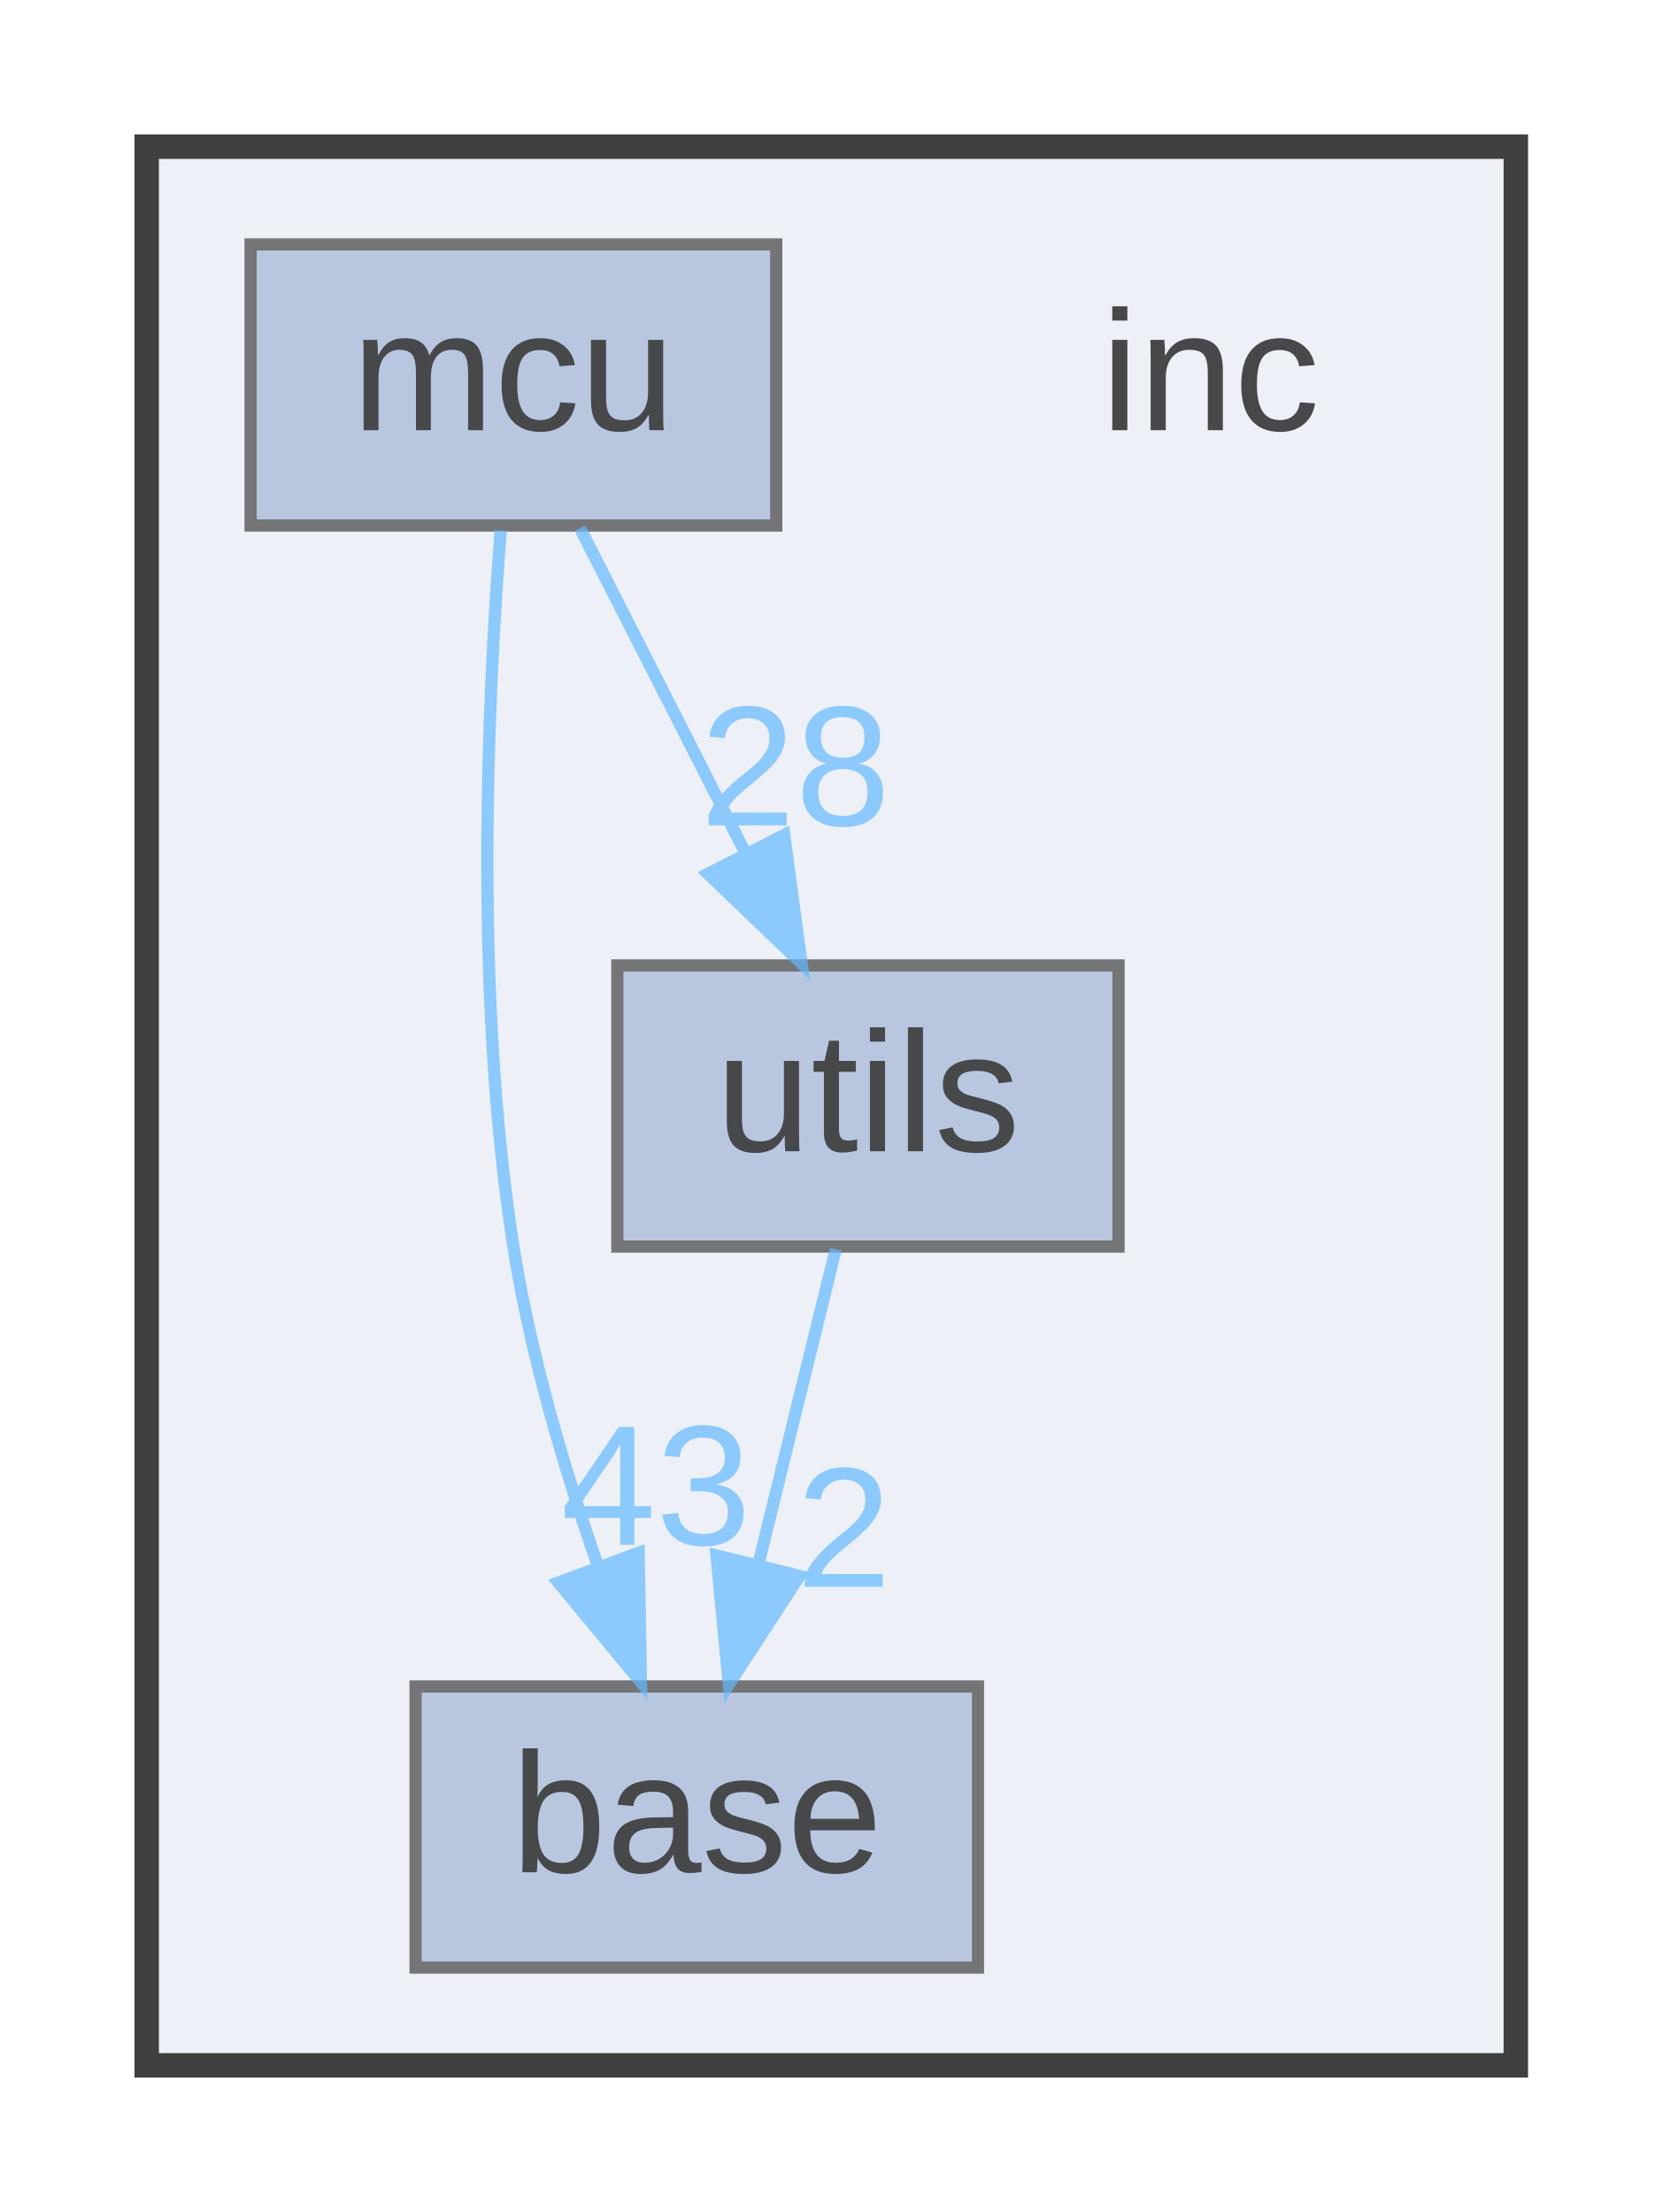
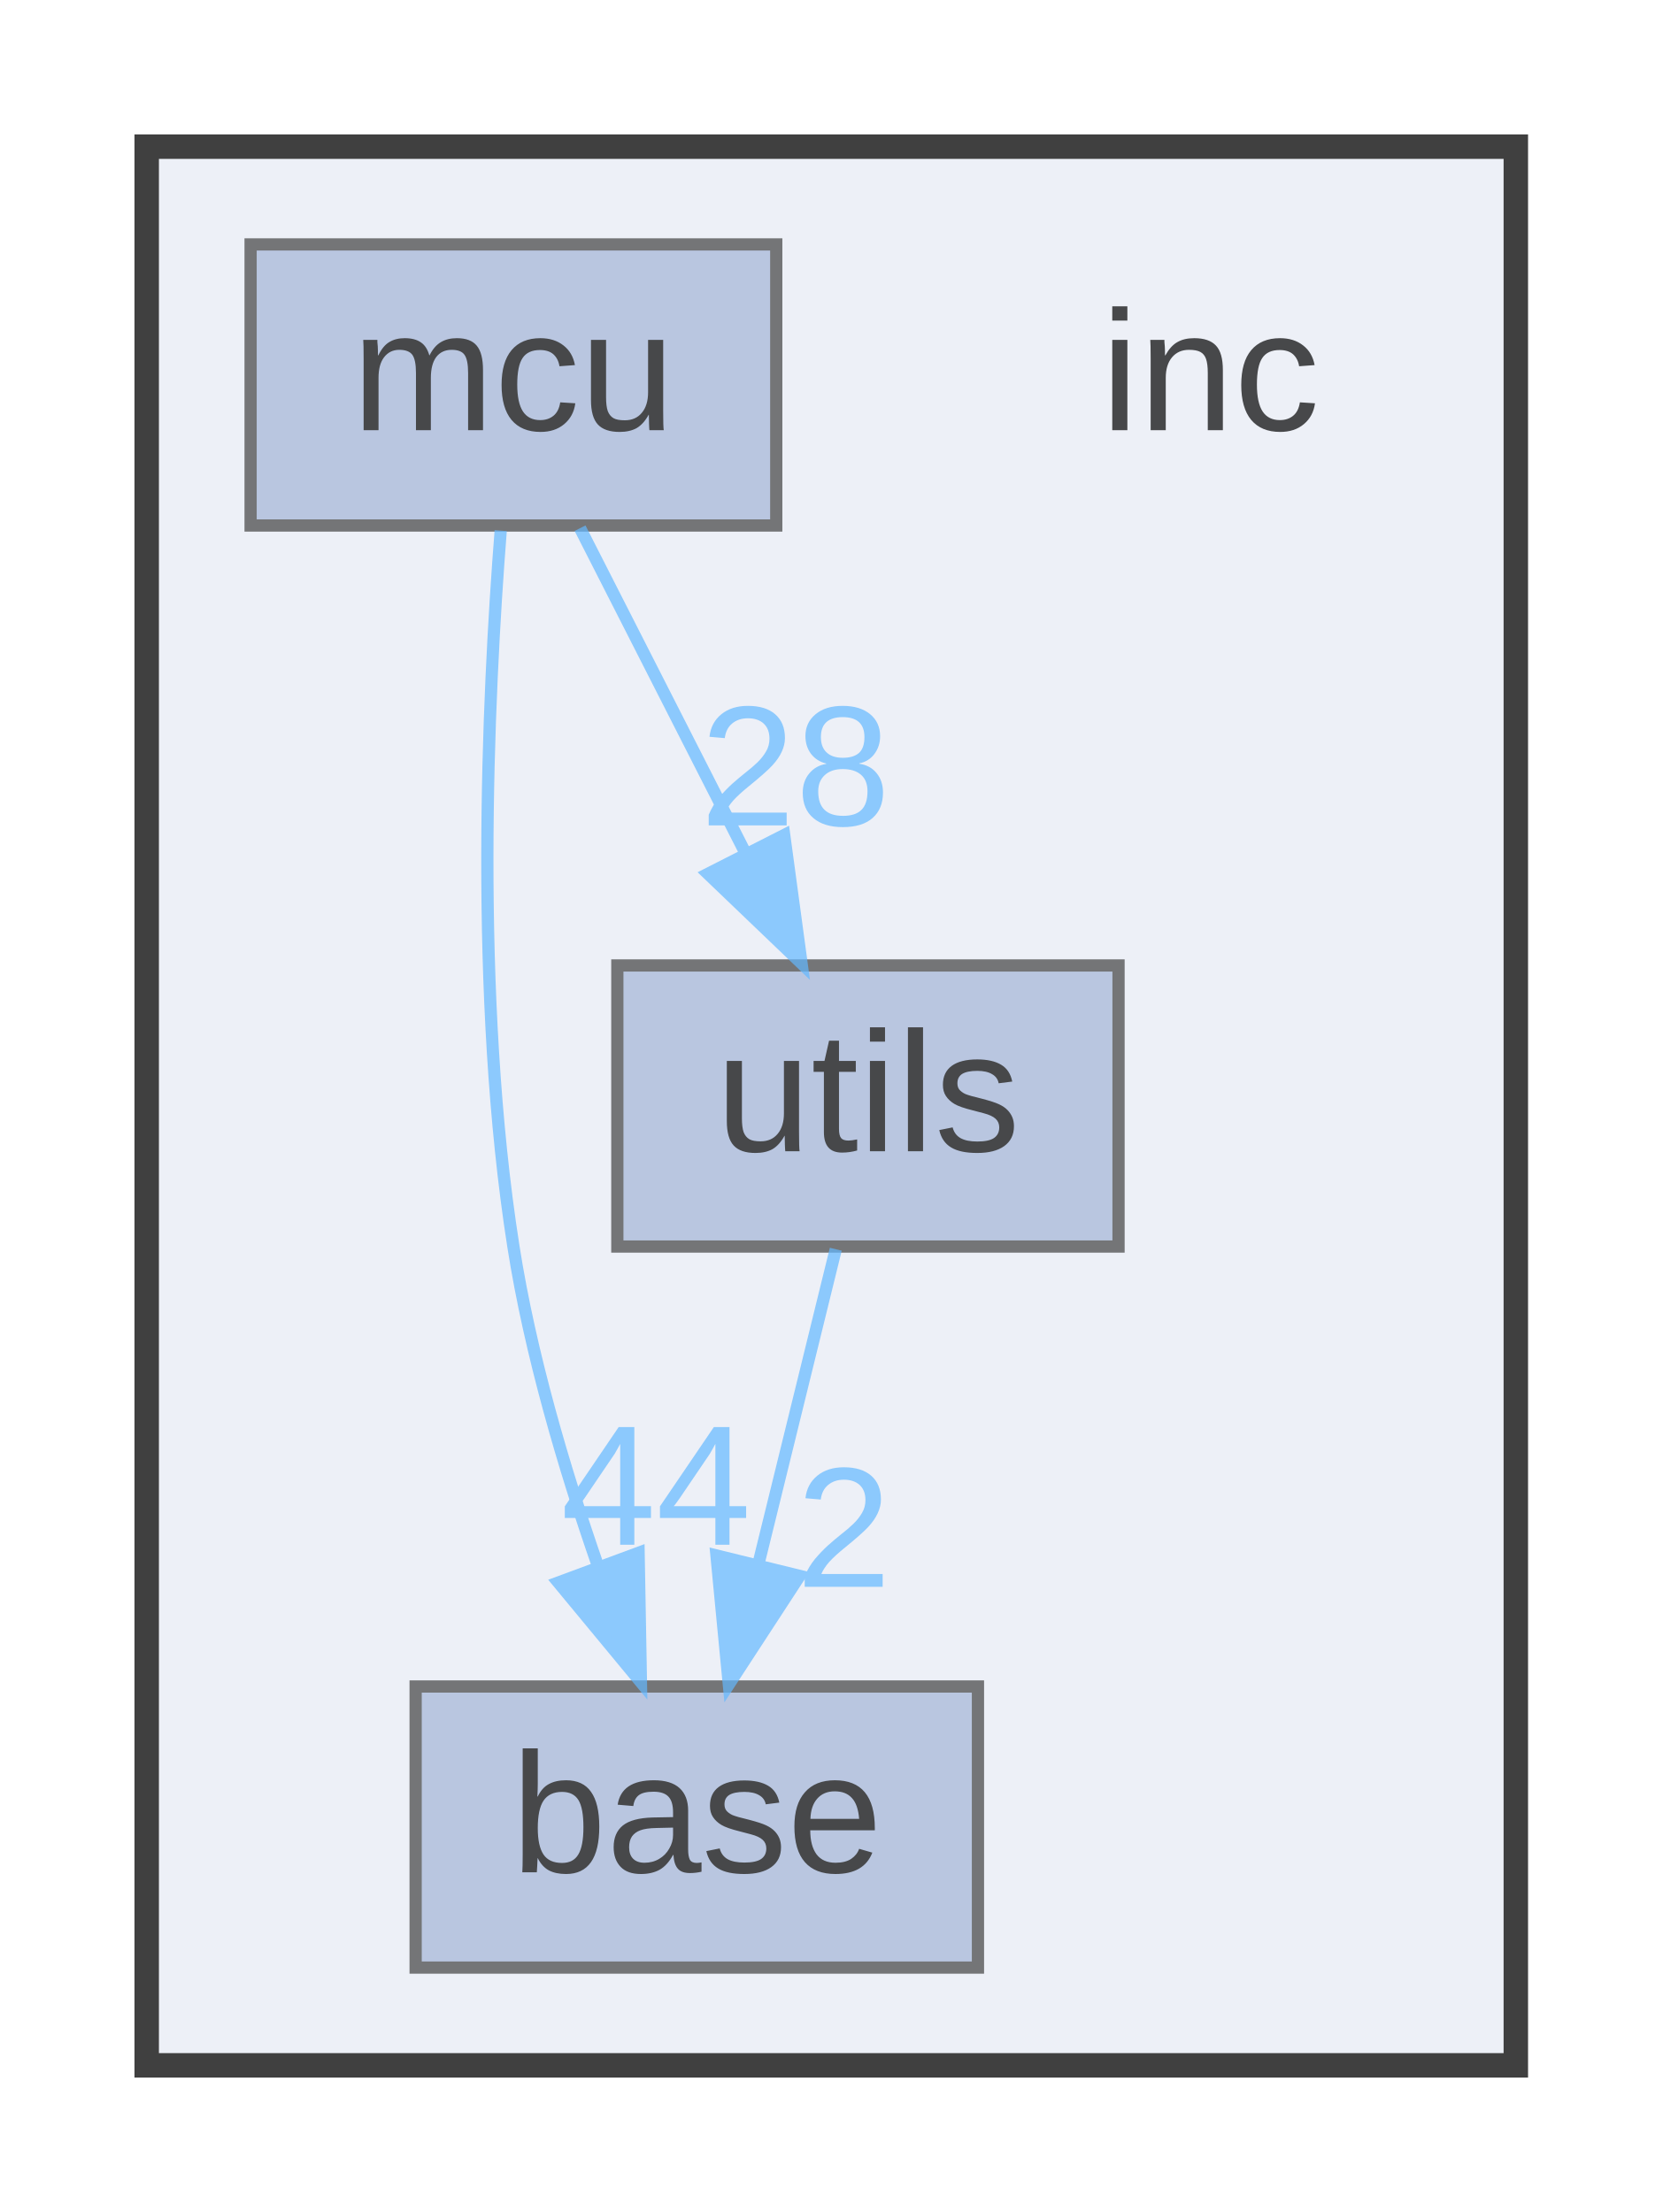
<svg xmlns="http://www.w3.org/2000/svg" xmlns:xlink="http://www.w3.org/1999/xlink" width="136pt" height="181pt" viewBox="0.00 0.00 136.00 181.00">
  <svg id="main" version="1.1" xml:space="preserve">
    <style type="text/css">
.node, .edge {opacity: 0.7;}
.node.selected, .edge.selected {opacity: 1;}
.edge:hover path { stroke: red; }
.edge:hover polygon { stroke: red; fill: red; }
</style>
    <svg id="graph" class="graph">
      <g id="graph0" class="graph" transform="scale(1 1) rotate(0) translate(4 177)">
        <g id="clust1" class="cluster">
          <g id="a_clust1">
            <a xlink:href="dir_bfccd401955b95cf8c75461437045ac0.html" target="_top">
              <polygon fill="#edf0f7" stroke="#404040" stroke-width="2" points="8,-8 8,-165 120,-165 120,-8 8,-8" />
            </a>
          </g>
        </g>
        <g id="node1" class="node">
          <text text-anchor="middle" x="95" y="-141.8" font-family="Arial" font-size="14.00">inc</text>
        </g>
        <g id="node2" class="node">
          <g id="a_node2">
            <a xlink:href="dir_af527b166bd0aeb318c4d06f73919cfb.html" target="_top" xlink:title="base">
              <polygon fill="#a2b4d6" stroke="#404040" points="76,-39 30,-39 30,-16 76,-16 76,-39" />
              <text text-anchor="middle" x="53" y="-23.8" font-family="Arial" font-size="14.00">base</text>
            </a>
          </g>
        </g>
        <g id="node3" class="node">
          <g id="a_node3">
            <a xlink:href="dir_a8fcf44594a21eb2fd60c83cfa0bc114.html" target="_top" xlink:title="mcu">
              <polygon fill="#a2b4d6" stroke="#404040" points="59.5,-157 16.5,-157 16.5,-134 59.5,-134 59.5,-157" />
              <text text-anchor="middle" x="38" y="-141.8" font-family="Arial" font-size="14.00">mcu</text>
            </a>
          </g>
        </g>
        <g id="edge2" class="edge">
          <g id="a_edge2">
            <a xlink:href="dir_000007_000000.html" target="_top">
              <path fill="none" stroke="#63b8ff" d="M36.96,-133.58C35.88,-119.83 34.78,-95.5 38,-75 39.37,-66.26 42.12,-56.92 44.89,-48.93" />
              <polygon fill="#63b8ff" stroke="#63b8ff" points="48.24,-49.94 48.43,-39.35 41.68,-47.51 48.24,-49.94" />
            </a>
          </g>
          <g id="a_edge2-headlabel">
-             <a xlink:href="dir_000007_000000.html" target="_top" xlink:title="43">
-               <text text-anchor="middle" x="49.66" y="-50.6" font-family="Arial" font-size="14.00" fill="#63b8ff">43</text>
+             <a xlink:href="dir_000007_000000.html" target="_top" xlink:title="44">
+               <text text-anchor="middle" x="49.66" y="-50.6" font-family="Arial" font-size="14.00" fill="#63b8ff">44</text>
            </a>
          </g>
        </g>
        <g id="node4" class="node">
          <g id="a_node4">
            <a xlink:href="dir_8f46c503ad4a32bd125d4189308369db.html" target="_top" xlink:title="utils">
              <polygon fill="#a2b4d6" stroke="#404040" points="87.5,-98 46.5,-98 46.5,-75 87.5,-75 87.5,-98" />
              <text text-anchor="middle" x="67" y="-82.8" font-family="Arial" font-size="14.00">utils</text>
            </a>
          </g>
        </g>
        <g id="edge1" class="edge">
          <g id="a_edge1">
            <a xlink:href="dir_000007_000013.html" target="_top">
              <path fill="none" stroke="#63b8ff" d="M43.45,-133.78C47.26,-126.29 52.46,-116.09 57,-107.16" />
              <polygon fill="#63b8ff" stroke="#63b8ff" points="60.15,-108.67 61.57,-98.17 53.92,-105.5 60.15,-108.67" />
            </a>
          </g>
          <g id="a_edge1-headlabel">
            <a xlink:href="dir_000007_000013.html" target="_top" xlink:title="28">
              <text text-anchor="middle" x="61.06" y="-109.46" font-family="Arial" font-size="14.00" fill="#63b8ff">28</text>
            </a>
          </g>
        </g>
        <g id="edge3" class="edge">
          <g id="a_edge3">
            <a xlink:href="dir_000013_000000.html" target="_top">
              <path fill="none" stroke="#63b8ff" d="M64.37,-74.78C62.59,-67.53 60.18,-57.74 58.04,-49.02" />
              <polygon fill="#63b8ff" stroke="#63b8ff" points="61.41,-48.05 55.62,-39.17 54.61,-49.72 61.41,-48.05" />
            </a>
          </g>
          <g id="a_edge3-headlabel">
            <a xlink:href="dir_000013_000000.html" target="_top" xlink:title="2">
              <text text-anchor="middle" x="65.02" y="-47.16" font-family="Arial" font-size="14.00" fill="#63b8ff">2</text>
            </a>
          </g>
        </g>
      </g>
    </svg>
  </svg>
  <style type="text/css">

[data-mouse-over-selected='false'] { opacity: 0.7; }
[data-mouse-over-selected='true']  { opacity: 1.0; }

</style>
</svg>
